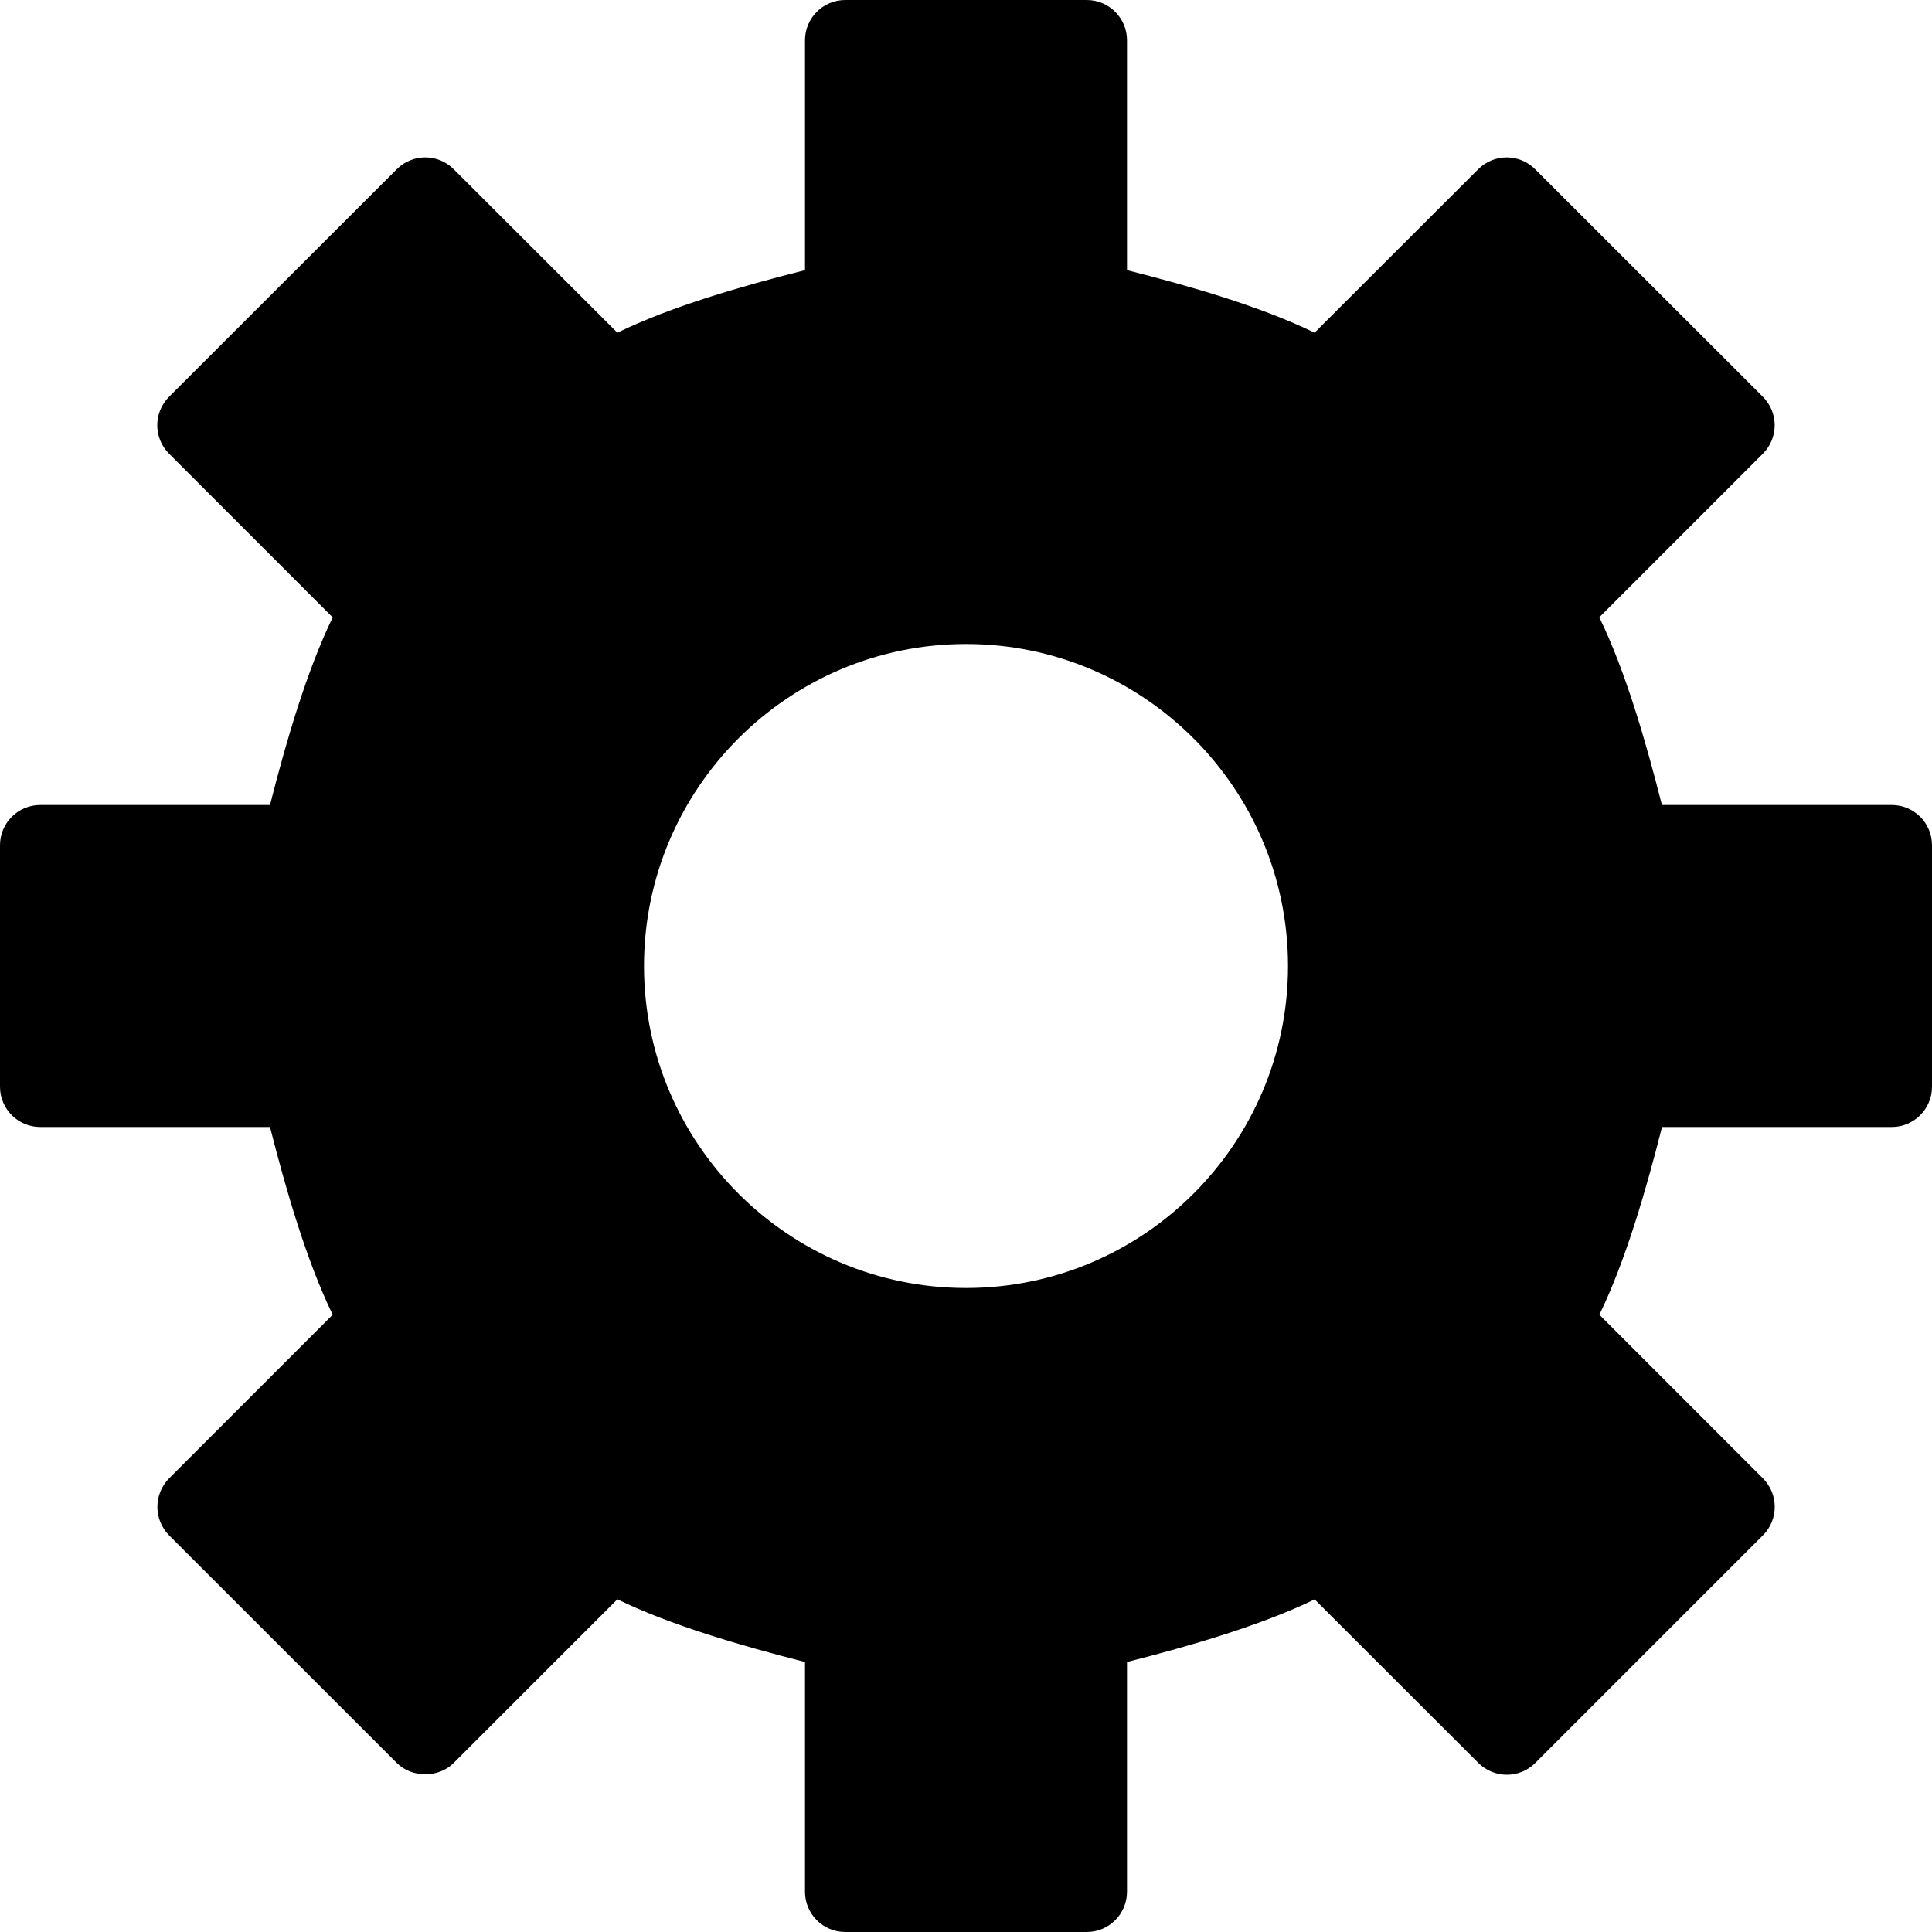
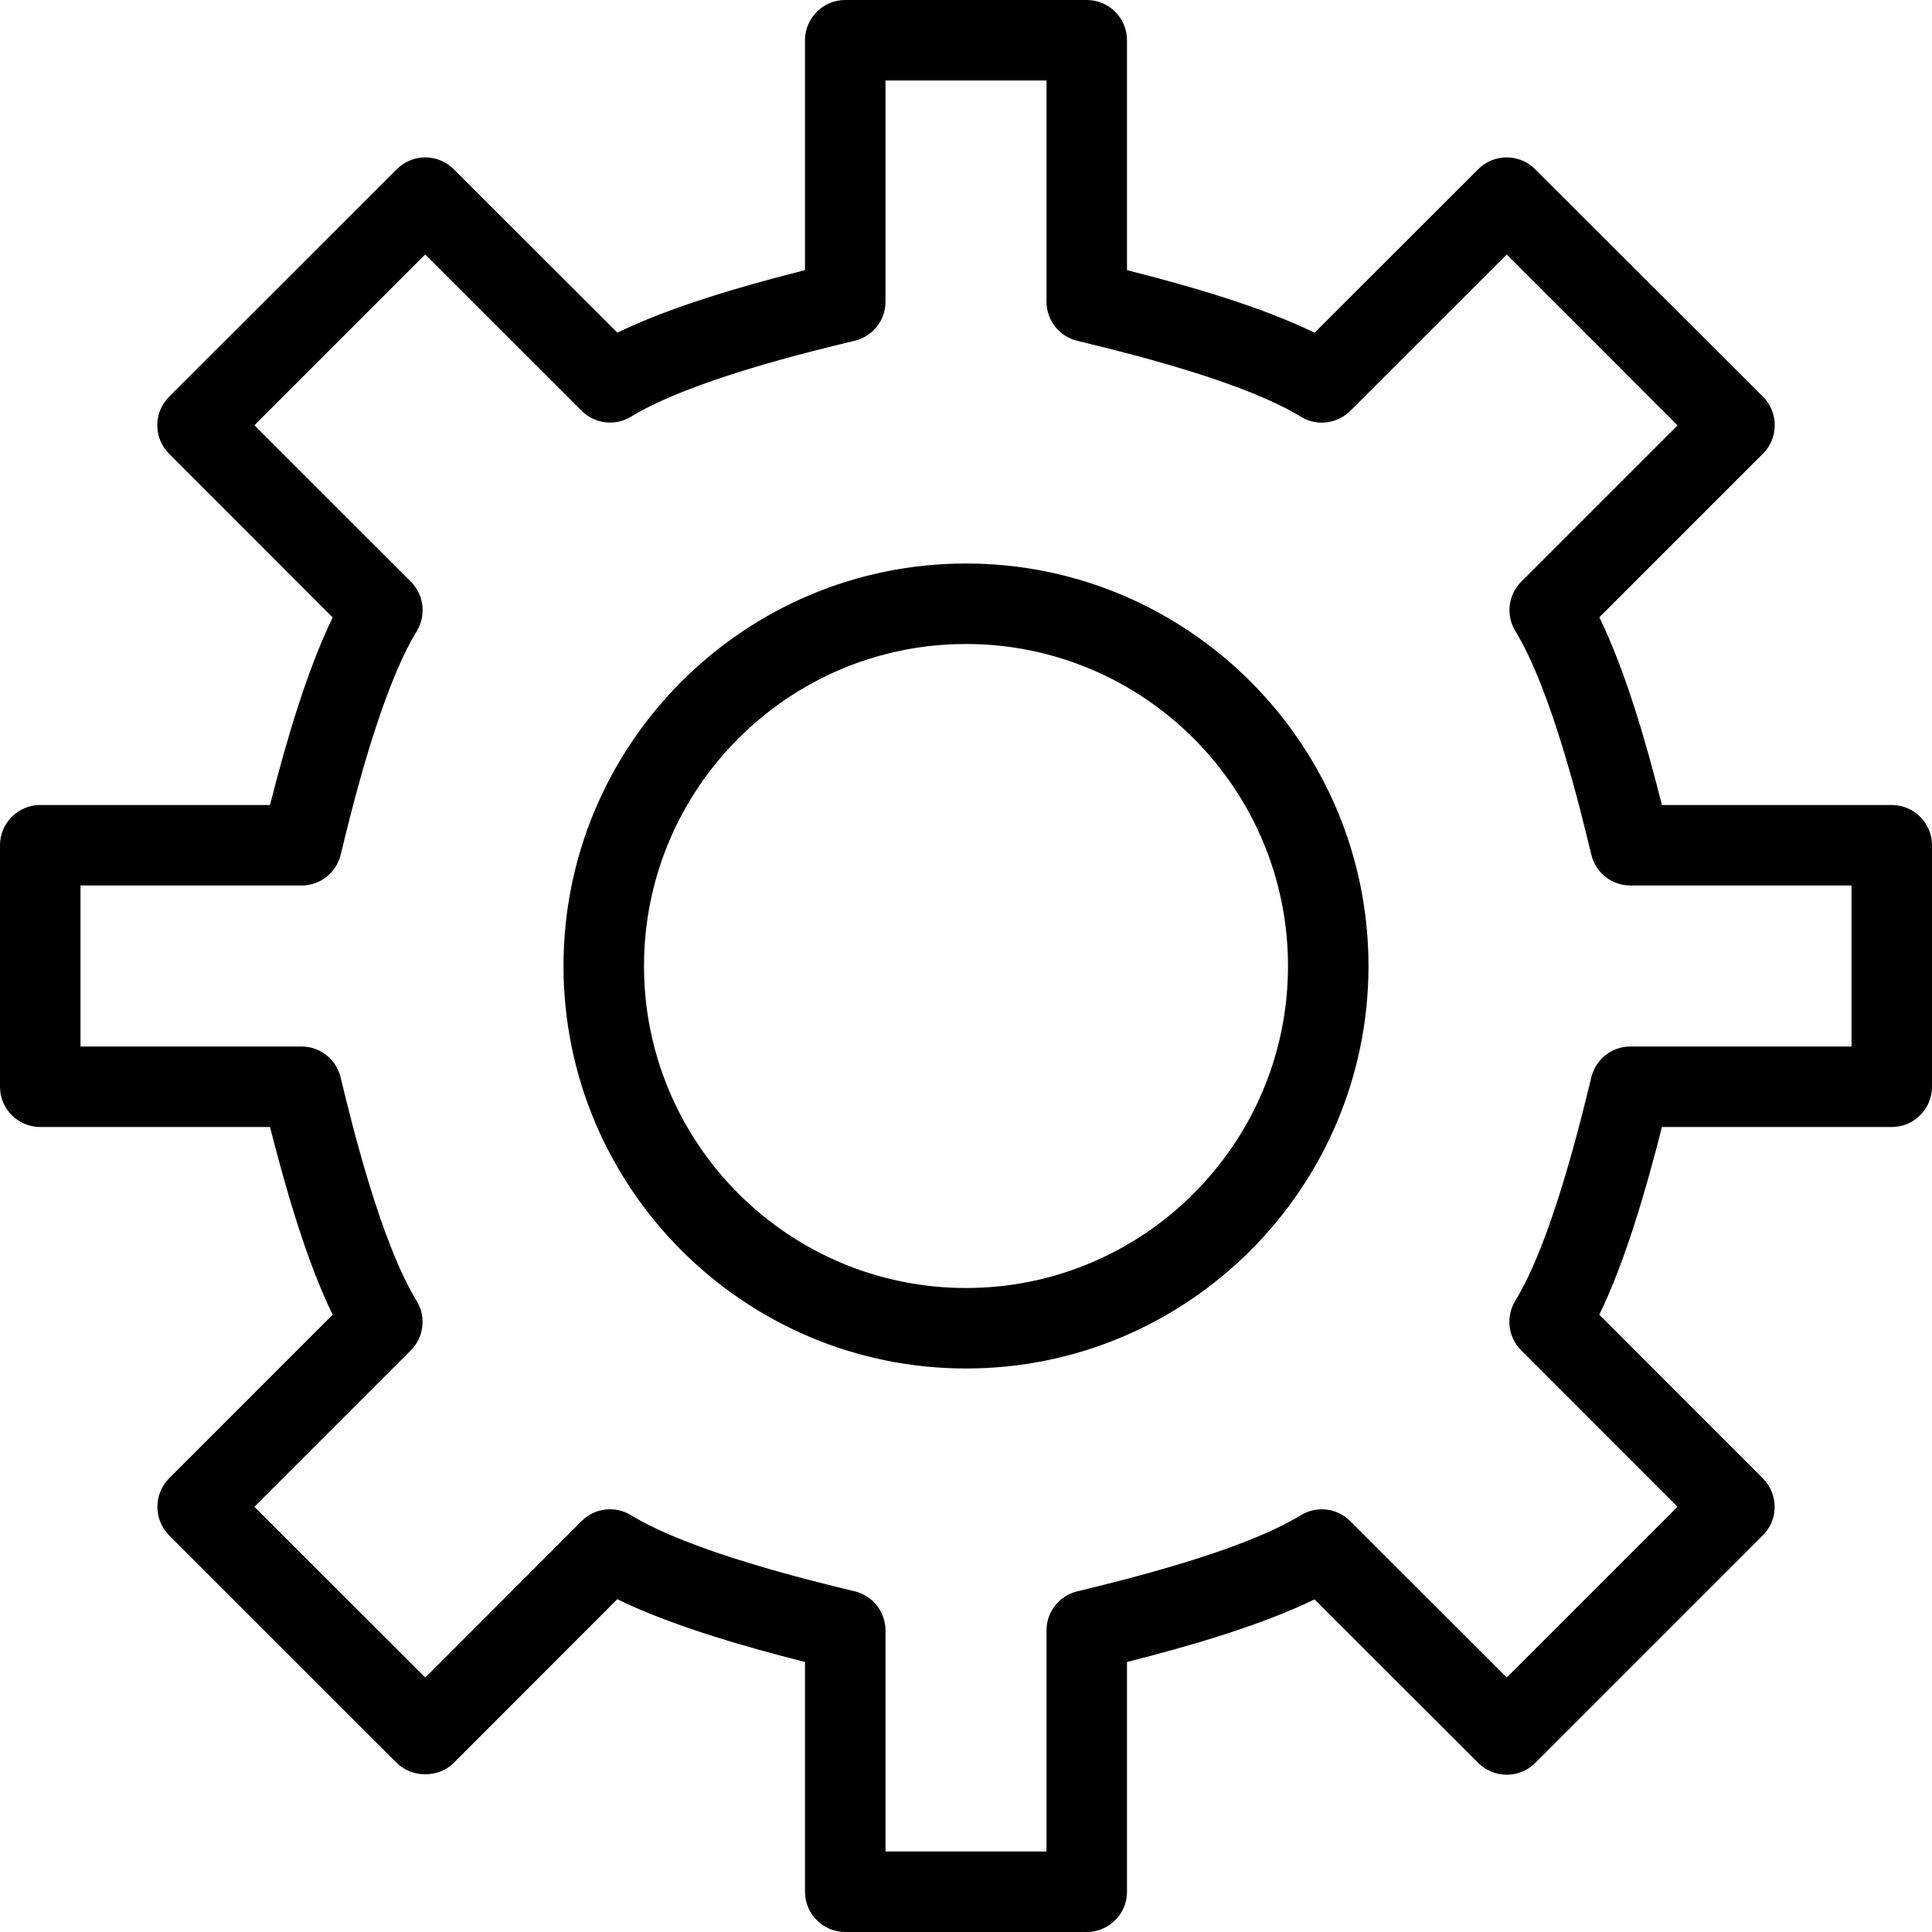
<svg xmlns="http://www.w3.org/2000/svg" id="s-svg__cog" viewBox="0 0 24 24">
-   <path fill="currentColor" d="M23.5 10h-2.855c-.2-.79-.454-1.667-.778-2.332l2.032-2.032a.499.499 0 0 0 0-.707L19.07 2.102a.499.499 0 0 0-.707 0L16.33 4.133c-.664-.324-1.541-.578-2.33-.777V.5a.5.5 0 0 0-.5-.5h-3a.5.5 0 0 0-.5.5v2.856c-.79.199-1.667.453-2.331.777L5.636 2.102a.499.499 0 0 0-.707 0L2.1 4.929a.5.5 0 0 0 0 .707l2.033 2.033c-.322.663-.578 1.54-.779 2.331H.5a.5.5 0 0 0-.5.5v3a.5.5 0 0 0 .5.5h2.854c.201.791.456 1.668.779 2.332L2.1 18.365a.504.504 0 0 0 0 .707L4.929 21.9c.188.188.52.188.707 0l2.033-2.033c.663.323 1.54.577 2.331.779V23.5a.5.5 0 0 0 .5.5h3a.5.5 0 0 0 .5-.5v-2.854c.791-.201 1.668-.456 2.331-.778l2.034 2.032a.5.5 0 0 0 .707 0l2.828-2.828a.5.5 0 0 0 0-.707l-2.032-2.033c.323-.664.578-1.541.778-2.332H23.5a.5.5 0 0 0 .5-.5v-3a.5.5 0 0 0-.5-.5zM12 16c-2.206 0-4-1.795-4-4s1.794-4 4-4 4 1.795 4 4-1.794 4-4 4z" />
+   <path fill="currentColor" d="M23.5 10h-2.855c-.199-.79-.454-1.667-.777-2.332L21.9 5.636a.5.5 0 0 0 0-.708l-2.83-2.826a.499.499 0 0 0-.707 0L16.33 4.133c-.664-.323-1.541-.578-2.33-.777V.5a.5.5 0 0 0-.5-.5h-3a.5.5 0 0 0-.5.5v2.856c-.79.199-1.667.454-2.331.777L5.636 2.102a.499.499 0 0 0-.707 0L2.1 4.929a.5.5 0 0 0 0 .707L4.133 7.67c-.322.662-.578 1.54-.779 2.33H.5a.5.5 0 0 0-.5.5v3a.5.5 0 0 0 .5.5h2.854c.201.791.456 1.668.778 2.332L2.1 18.365a.504.504 0 0 0 0 .707L4.929 21.9c.188.188.52.187.707 0l2.032-2.034c.664.324 1.541.579 2.332.78V23.5a.5.5 0 0 0 .5.5h3a.5.5 0 0 0 .5-.5v-2.854c.791-.201 1.668-.456 2.33-.778l2.034 2.032a.5.5 0 0 0 .707 0l2.828-2.828a.5.5 0 0 0 0-.707l-2.032-2.033c.322-.663.578-1.541.778-2.332H23.5a.5.5 0 0 0 .5-.5v-3a.5.5 0 0 0-.5-.5zm-.5 3h-2.746a.5.5 0 0 0-.486.382c-.135.558-.494 2.041-.945 2.778a.5.5 0 0 0 .073.614l1.942 1.943-2.121 2.121-1.944-1.942a.498.498 0 0 0-.614-.073c-.737.451-2.219.81-2.777.945a.5.5 0 0 0-.382.486V23h-2v-2.746a.5.5 0 0 0-.382-.486c-.558-.135-2.04-.494-2.778-.945a.499.499 0 0 0-.615.072l-1.942 1.944-2.123-2.121 1.943-1.943a.5.5 0 0 0 .073-.614c-.451-.737-.81-2.22-.945-2.778A.499.499 0 0 0 3.746 13H1v-2h2.746a.5.5 0 0 0 .486-.382c.135-.558.494-2.04.945-2.777a.502.502 0 0 0-.073-.615L3.16 5.283l2.122-2.122 1.943 1.942a.5.5 0 0 0 .614.073c.742-.453 2.221-.809 2.778-.943A.498.498 0 0 0 11 3.748V1h2v2.748a.5.5 0 0 0 .383.486c.874.21 2.111.537 2.777.943.195.12.449.09.614-.073l1.943-1.942 2.122 2.122-1.942 1.942a.5.5 0 0 0-.073.613c.453.743.81 2.222.944 2.779a.498.498 0 0 0 .485.382H23v2z" />
+   <path fill="currentColor" d="M12 7c-2.757 0-5 2.243-5 5s2.243 5 5 5 5-2.243 5-5-2.243-5-5-5zm0 9c-2.206 0-4-1.794-4-4s1.794-4 4-4 4 1.794 4 4-1.794 4-4 4z" />
</svg>
